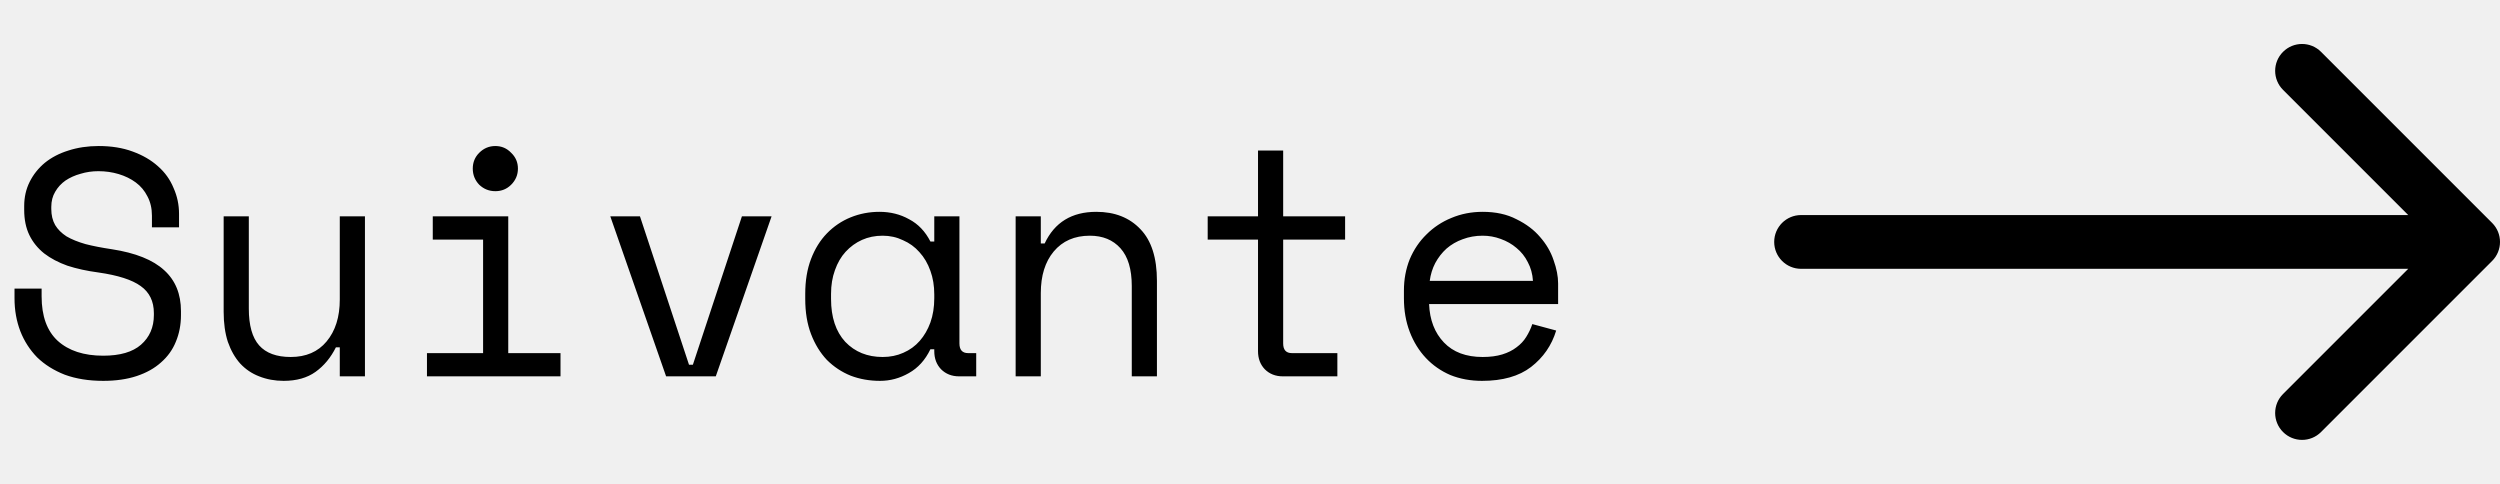
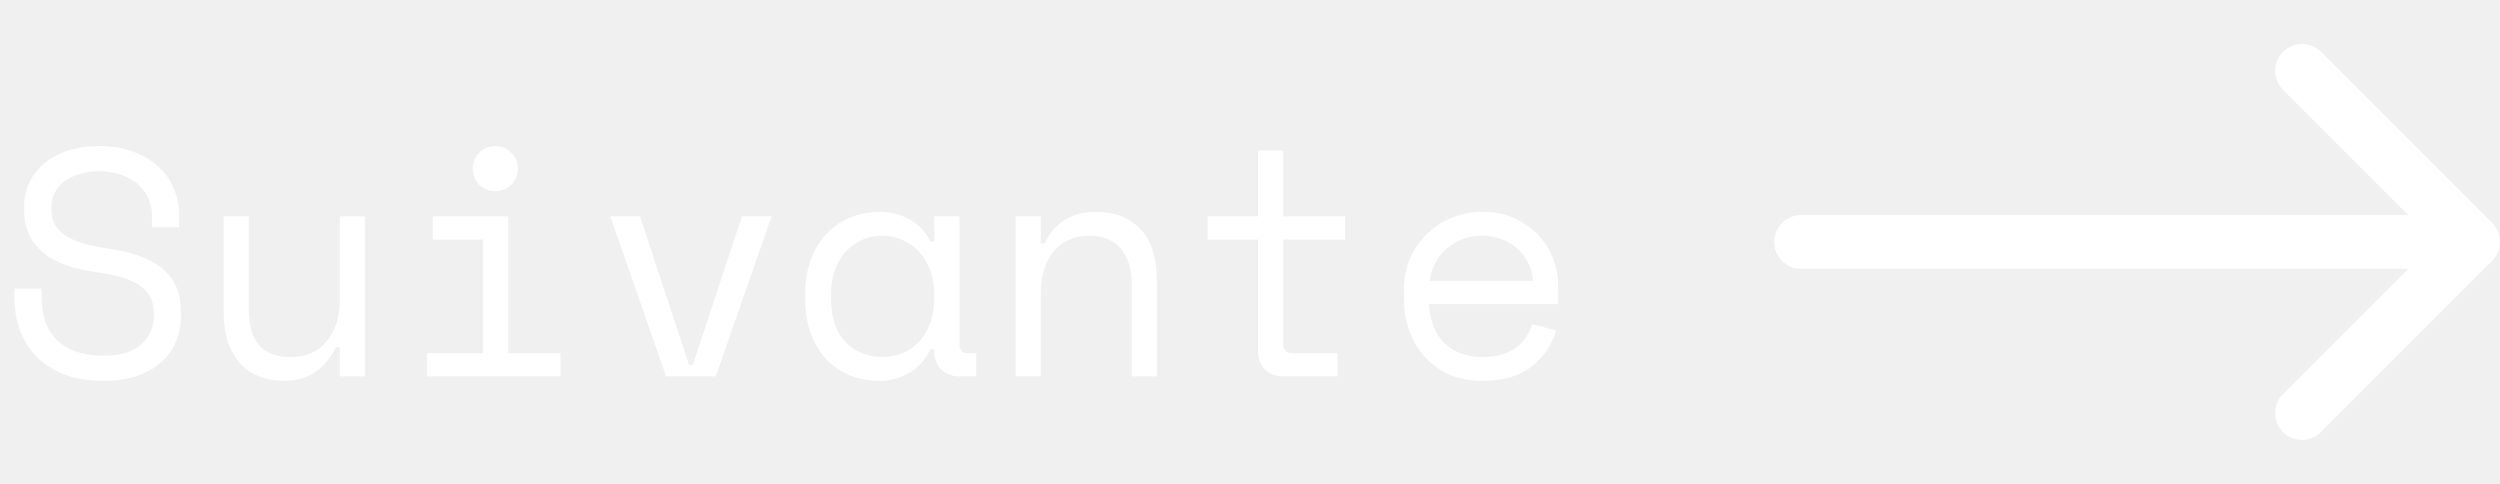
<svg xmlns="http://www.w3.org/2000/svg" width="93" height="18" viewBox="0 0 93 18" fill="none">
-   <path d="M5.652 8.024C5.652 7.752 5.596 7.512 5.484 7.304C5.38 7.096 5.236 6.924 5.052 6.788C4.868 6.652 4.656 6.548 4.416 6.476C4.176 6.404 3.924 6.368 3.66 6.368C3.428 6.368 3.208 6.4 3 6.464C2.792 6.52 2.604 6.604 2.436 6.716C2.276 6.828 2.148 6.968 2.052 7.136C1.956 7.296 1.908 7.484 1.908 7.7V7.772C1.908 8.004 1.956 8.204 2.052 8.372C2.148 8.532 2.288 8.672 2.472 8.792C2.664 8.904 2.9 9 3.18 9.08C3.46 9.152 3.788 9.216 4.164 9.272C5.044 9.408 5.692 9.668 6.108 10.052C6.524 10.428 6.732 10.936 6.732 11.576V11.72C6.732 12.08 6.668 12.412 6.54 12.716C6.42 13.012 6.236 13.268 5.988 13.484C5.748 13.7 5.448 13.868 5.088 13.988C4.728 14.108 4.312 14.168 3.84 14.168C3.304 14.168 2.828 14.092 2.412 13.94C2.004 13.78 1.66 13.564 1.38 13.292C1.108 13.012 0.9 12.688 0.756 12.32C0.612 11.944 0.54 11.536 0.54 11.096V10.736H1.548V11.024C1.548 11.76 1.748 12.312 2.148 12.68C2.556 13.048 3.12 13.232 3.84 13.232C4.464 13.232 4.932 13.096 5.244 12.824C5.564 12.544 5.724 12.176 5.724 11.72V11.648C5.724 11.208 5.56 10.872 5.232 10.64C4.912 10.408 4.388 10.24 3.66 10.136C3.236 10.08 2.852 9.996 2.508 9.884C2.172 9.764 1.884 9.612 1.644 9.428C1.404 9.236 1.22 9.008 1.092 8.744C0.964 8.48 0.9 8.168 0.9 7.808V7.664C0.9 7.336 0.968 7.036 1.104 6.764C1.24 6.492 1.428 6.256 1.668 6.056C1.916 5.856 2.208 5.704 2.544 5.6C2.888 5.488 3.264 5.432 3.672 5.432C4.144 5.432 4.564 5.5 4.932 5.636C5.308 5.772 5.624 5.956 5.88 6.188C6.136 6.412 6.328 6.68 6.456 6.992C6.592 7.296 6.66 7.616 6.66 7.952V8.456H5.652V8.024ZM12.64 8.048H13.576V14H12.64V12.92H12.496C12.304 13.304 12.052 13.608 11.74 13.832C11.428 14.056 11.032 14.168 10.552 14.168C10.224 14.168 9.92 14.112 9.64 14C9.368 13.896 9.132 13.736 8.932 13.52C8.74 13.304 8.588 13.036 8.476 12.716C8.372 12.396 8.32 12.024 8.32 11.6V8.048H9.256V11.48C9.256 12.104 9.384 12.56 9.64 12.848C9.896 13.136 10.288 13.28 10.816 13.28C11.384 13.28 11.828 13.088 12.148 12.704C12.476 12.312 12.64 11.792 12.64 11.144V8.048ZM17.587 6.272C17.587 6.04 17.667 5.844 17.827 5.684C17.995 5.516 18.195 5.432 18.427 5.432C18.659 5.432 18.855 5.516 19.015 5.684C19.183 5.844 19.267 6.04 19.267 6.272C19.267 6.504 19.183 6.704 19.015 6.872C18.855 7.032 18.659 7.112 18.427 7.112C18.195 7.112 17.995 7.032 17.827 6.872C17.667 6.704 17.587 6.504 17.587 6.272ZM15.883 13.136H17.971V8.912H16.099V8.048H18.907V13.136H20.851V14H15.883V13.136ZM26.627 14H24.779L22.703 8.048H23.807L25.631 13.568H25.775L27.599 8.048H28.703L26.627 14ZM34.755 12.992H34.611C34.419 13.392 34.151 13.688 33.807 13.88C33.471 14.072 33.115 14.168 32.739 14.168C32.347 14.168 31.983 14.104 31.647 13.976C31.311 13.84 31.015 13.644 30.759 13.388C30.511 13.124 30.315 12.804 30.171 12.428C30.027 12.052 29.955 11.616 29.955 11.12V10.928C29.955 10.44 30.027 10.008 30.171 9.632C30.315 9.256 30.511 8.94 30.759 8.684C31.015 8.42 31.311 8.22 31.647 8.084C31.983 7.948 32.339 7.88 32.715 7.88C33.123 7.88 33.491 7.972 33.819 8.156C34.155 8.332 34.419 8.608 34.611 8.984H34.755V8.048H35.691V12.776C35.691 13.016 35.799 13.136 36.015 13.136H36.315V14H35.679C35.407 14 35.183 13.912 35.007 13.736C34.839 13.56 34.755 13.336 34.755 13.064V12.992ZM32.835 13.28C33.115 13.28 33.371 13.228 33.603 13.124C33.843 13.02 34.047 12.872 34.215 12.68C34.383 12.488 34.515 12.26 34.611 11.996C34.707 11.724 34.755 11.424 34.755 11.096V10.952C34.755 10.632 34.707 10.34 34.611 10.076C34.515 9.804 34.379 9.572 34.203 9.38C34.035 9.188 33.831 9.04 33.591 8.936C33.359 8.824 33.107 8.768 32.835 8.768C32.555 8.768 32.299 8.82 32.067 8.924C31.835 9.028 31.631 9.176 31.455 9.368C31.287 9.552 31.155 9.78 31.059 10.052C30.963 10.316 30.915 10.608 30.915 10.928V11.12C30.915 11.8 31.091 12.332 31.443 12.716C31.803 13.092 32.267 13.28 32.835 13.28ZM38.718 14H37.782V8.048H38.718V9.056H38.862C39.23 8.272 39.87 7.88 40.782 7.88C41.47 7.88 42.018 8.096 42.426 8.528C42.834 8.952 43.038 9.592 43.038 10.448V14H42.102V10.64C42.102 10.016 41.962 9.548 41.682 9.236C41.402 8.924 41.022 8.768 40.542 8.768C39.974 8.768 39.526 8.964 39.198 9.356C38.878 9.74 38.718 10.256 38.718 10.904V14ZM44.926 8.048H46.798V5.6H47.734V8.048H50.038V8.912H47.734V12.776C47.734 13.016 47.842 13.136 48.058 13.136H49.75V14H47.722C47.45 14 47.226 13.912 47.05 13.736C46.882 13.56 46.798 13.336 46.798 13.064V8.912H44.926V8.048ZM53.162 11.312C53.186 11.904 53.37 12.38 53.714 12.74C54.058 13.1 54.538 13.28 55.154 13.28C55.434 13.28 55.678 13.248 55.886 13.184C56.094 13.12 56.27 13.032 56.414 12.92C56.566 12.808 56.686 12.68 56.774 12.536C56.87 12.384 56.946 12.224 57.002 12.056L57.89 12.296C57.722 12.848 57.41 13.3 56.954 13.652C56.506 13.996 55.898 14.168 55.13 14.168C54.706 14.168 54.314 14.096 53.954 13.952C53.602 13.8 53.298 13.588 53.042 13.316C52.786 13.044 52.586 12.72 52.442 12.344C52.298 11.968 52.226 11.552 52.226 11.096V10.808C52.226 10.392 52.298 10.004 52.442 9.644C52.594 9.284 52.802 8.976 53.066 8.72C53.33 8.456 53.638 8.252 53.99 8.108C54.35 7.956 54.738 7.88 55.154 7.88C55.642 7.88 56.062 7.972 56.414 8.156C56.774 8.332 57.066 8.552 57.29 8.816C57.522 9.08 57.69 9.368 57.794 9.68C57.906 9.992 57.962 10.28 57.962 10.544V11.312H53.162ZM55.154 8.768C54.89 8.768 54.642 8.812 54.41 8.9C54.186 8.98 53.986 9.096 53.81 9.248C53.642 9.4 53.502 9.58 53.39 9.788C53.286 9.988 53.218 10.208 53.186 10.448H57.026C57.01 10.192 56.946 9.96 56.834 9.752C56.73 9.544 56.59 9.368 56.414 9.224C56.246 9.08 56.05 8.968 55.826 8.888C55.61 8.808 55.386 8.768 55.154 8.768Z" fill="black" />
-   <path d="M92.707 8.293C93.098 8.683 93.098 9.317 92.707 9.707L86.343 16.071C85.953 16.462 85.32 16.462 84.929 16.071C84.538 15.681 84.538 15.047 84.929 14.657L90.586 9L84.929 3.343C84.538 2.953 84.538 2.319 84.929 1.929C85.32 1.538 85.953 1.538 86.343 1.929L92.707 8.293ZM67 10C66.448 10 66 9.552 66 9C66 8.448 66.448 8 67 8V10ZM92 10H67V8H92V10Z" fill="black" />
+   <path d="M5.652 8.024C5.652 7.752 5.596 7.512 5.484 7.304C5.38 7.096 5.236 6.924 5.052 6.788C4.868 6.652 4.656 6.548 4.416 6.476C4.176 6.404 3.924 6.368 3.66 6.368C3.428 6.368 3.208 6.4 3 6.464C2.792 6.52 2.604 6.604 2.436 6.716C2.276 6.828 2.148 6.968 2.052 7.136C1.956 7.296 1.908 7.484 1.908 7.7V7.772C1.908 8.004 1.956 8.204 2.052 8.372C2.148 8.532 2.288 8.672 2.472 8.792C2.664 8.904 2.9 9 3.18 9.08C3.46 9.152 3.788 9.216 4.164 9.272C5.044 9.408 5.692 9.668 6.108 10.052C6.524 10.428 6.732 10.936 6.732 11.576V11.72C6.732 12.08 6.668 12.412 6.54 12.716C6.42 13.012 6.236 13.268 5.988 13.484C5.748 13.7 5.448 13.868 5.088 13.988C4.728 14.108 4.312 14.168 3.84 14.168C3.304 14.168 2.828 14.092 2.412 13.94C2.004 13.78 1.66 13.564 1.38 13.292C1.108 13.012 0.9 12.688 0.756 12.32C0.612 11.944 0.54 11.536 0.54 11.096V10.736H1.548V11.024C1.548 11.76 1.748 12.312 2.148 12.68C2.556 13.048 3.12 13.232 3.84 13.232C4.464 13.232 4.932 13.096 5.244 12.824C5.564 12.544 5.724 12.176 5.724 11.72V11.648C5.724 11.208 5.56 10.872 5.232 10.64C4.912 10.408 4.388 10.24 3.66 10.136C3.236 10.08 2.852 9.996 2.508 9.884C2.172 9.764 1.884 9.612 1.644 9.428C1.404 9.236 1.22 9.008 1.092 8.744C0.964 8.48 0.9 8.168 0.9 7.808V7.664C0.9 7.336 0.968 7.036 1.104 6.764C1.24 6.492 1.428 6.256 1.668 6.056C1.916 5.856 2.208 5.704 2.544 5.6C2.888 5.488 3.264 5.432 3.672 5.432C4.144 5.432 4.564 5.5 4.932 5.636C5.308 5.772 5.624 5.956 5.88 6.188C6.136 6.412 6.328 6.68 6.456 6.992C6.592 7.296 6.66 7.616 6.66 7.952V8.456H5.652V8.024ZM12.64 8.048H13.576V14H12.64V12.92H12.496C12.304 13.304 12.052 13.608 11.74 13.832C11.428 14.056 11.032 14.168 10.552 14.168C10.224 14.168 9.92 14.112 9.64 14C9.368 13.896 9.132 13.736 8.932 13.52C8.74 13.304 8.588 13.036 8.476 12.716C8.372 12.396 8.32 12.024 8.32 11.6V8.048H9.256V11.48C9.256 12.104 9.384 12.56 9.64 12.848C9.896 13.136 10.288 13.28 10.816 13.28C11.384 13.28 11.828 13.088 12.148 12.704C12.476 12.312 12.64 11.792 12.64 11.144V8.048ZM17.587 6.272C17.587 6.04 17.667 5.844 17.827 5.684C17.995 5.516 18.195 5.432 18.427 5.432C18.659 5.432 18.855 5.516 19.015 5.684C19.183 5.844 19.267 6.04 19.267 6.272C19.267 6.504 19.183 6.704 19.015 6.872C18.855 7.032 18.659 7.112 18.427 7.112C18.195 7.112 17.995 7.032 17.827 6.872C17.667 6.704 17.587 6.504 17.587 6.272ZM15.883 13.136H17.971V8.912H16.099V8.048H18.907V13.136H20.851V14H15.883V13.136ZM26.627 14H24.779L22.703 8.048H23.807L25.631 13.568H25.775L27.599 8.048H28.703L26.627 14ZM34.755 12.992H34.611C34.419 13.392 34.151 13.688 33.807 13.88C33.471 14.072 33.115 14.168 32.739 14.168C32.347 14.168 31.983 14.104 31.647 13.976C31.311 13.84 31.015 13.644 30.759 13.388C30.511 13.124 30.315 12.804 30.171 12.428C30.027 12.052 29.955 11.616 29.955 11.12V10.928C29.955 10.44 30.027 10.008 30.171 9.632C30.315 9.256 30.511 8.94 30.759 8.684C31.015 8.42 31.311 8.22 31.647 8.084C31.983 7.948 32.339 7.88 32.715 7.88C33.123 7.88 33.491 7.972 33.819 8.156C34.155 8.332 34.419 8.608 34.611 8.984H34.755V8.048H35.691V12.776C35.691 13.016 35.799 13.136 36.015 13.136H36.315V14H35.679C35.407 14 35.183 13.912 35.007 13.736C34.839 13.56 34.755 13.336 34.755 13.064V12.992ZM32.835 13.28C33.115 13.28 33.371 13.228 33.603 13.124C33.843 13.02 34.047 12.872 34.215 12.68C34.383 12.488 34.515 12.26 34.611 11.996C34.707 11.724 34.755 11.424 34.755 11.096V10.952C34.755 10.632 34.707 10.34 34.611 10.076C34.515 9.804 34.379 9.572 34.203 9.38C34.035 9.188 33.831 9.04 33.591 8.936C33.359 8.824 33.107 8.768 32.835 8.768C32.555 8.768 32.299 8.82 32.067 8.924C31.835 9.028 31.631 9.176 31.455 9.368C31.287 9.552 31.155 9.78 31.059 10.052C30.963 10.316 30.915 10.608 30.915 10.928V11.12C30.915 11.8 31.091 12.332 31.443 12.716C31.803 13.092 32.267 13.28 32.835 13.28ZM38.718 14H37.782V8.048H38.718V9.056H38.862C39.23 8.272 39.87 7.88 40.782 7.88C41.47 7.88 42.018 8.096 42.426 8.528C42.834 8.952 43.038 9.592 43.038 10.448V14H42.102V10.64C42.102 10.016 41.962 9.548 41.682 9.236C41.402 8.924 41.022 8.768 40.542 8.768C39.974 8.768 39.526 8.964 39.198 9.356C38.878 9.74 38.718 10.256 38.718 10.904V14ZM44.926 8.048H46.798V5.6H47.734V8.048H50.038V8.912H47.734V12.776C47.734 13.016 47.842 13.136 48.058 13.136H49.75V14H47.722C47.45 14 47.226 13.912 47.05 13.736C46.882 13.56 46.798 13.336 46.798 13.064V8.912H44.926V8.048ZM53.162 11.312C53.186 11.904 53.37 12.38 53.714 12.74C54.058 13.1 54.538 13.28 55.154 13.28C55.434 13.28 55.678 13.248 55.886 13.184C56.094 13.12 56.27 13.032 56.414 12.92C56.566 12.808 56.686 12.68 56.774 12.536C56.87 12.384 56.946 12.224 57.002 12.056L57.89 12.296C57.722 12.848 57.41 13.3 56.954 13.652C56.506 13.996 55.898 14.168 55.13 14.168C54.706 14.168 54.314 14.096 53.954 13.952C53.602 13.8 53.298 13.588 53.042 13.316C52.786 13.044 52.586 12.72 52.442 12.344C52.298 11.968 52.226 11.552 52.226 11.096V10.808C52.226 10.392 52.298 10.004 52.442 9.644C52.594 9.284 52.802 8.976 53.066 8.72C53.33 8.456 53.638 8.252 53.99 8.108C54.35 7.956 54.738 7.88 55.154 7.88C55.642 7.88 56.062 7.972 56.414 8.156C56.774 8.332 57.066 8.552 57.29 8.816C57.522 9.08 57.69 9.368 57.794 9.68C57.906 9.992 57.962 10.28 57.962 10.544V11.312H53.162ZM55.154 8.768C54.89 8.768 54.642 8.812 54.41 8.9C54.186 8.98 53.986 9.096 53.81 9.248C53.642 9.4 53.502 9.58 53.39 9.788C53.286 9.988 53.218 10.208 53.186 10.448H57.026C57.01 10.192 56.946 9.96 56.834 9.752C56.73 9.544 56.59 9.368 56.414 9.224C56.246 9.08 56.05 8.968 55.826 8.888C55.61 8.808 55.386 8.768 55.154 8.768Z" fill="white" />
+   <path d="M92.707 8.293C93.098 8.683 93.098 9.317 92.707 9.707L86.343 16.071C85.953 16.462 85.32 16.462 84.929 16.071C84.538 15.681 84.538 15.047 84.929 14.657L90.586 9L84.929 3.343C84.538 2.953 84.538 2.319 84.929 1.929C85.32 1.538 85.953 1.538 86.343 1.929L92.707 8.293ZM67 10C66.448 10 66 9.552 66 9C66 8.448 66.448 8 67 8V10ZM92 10H67V8H92V10Z" fill="white" />
</svg>
